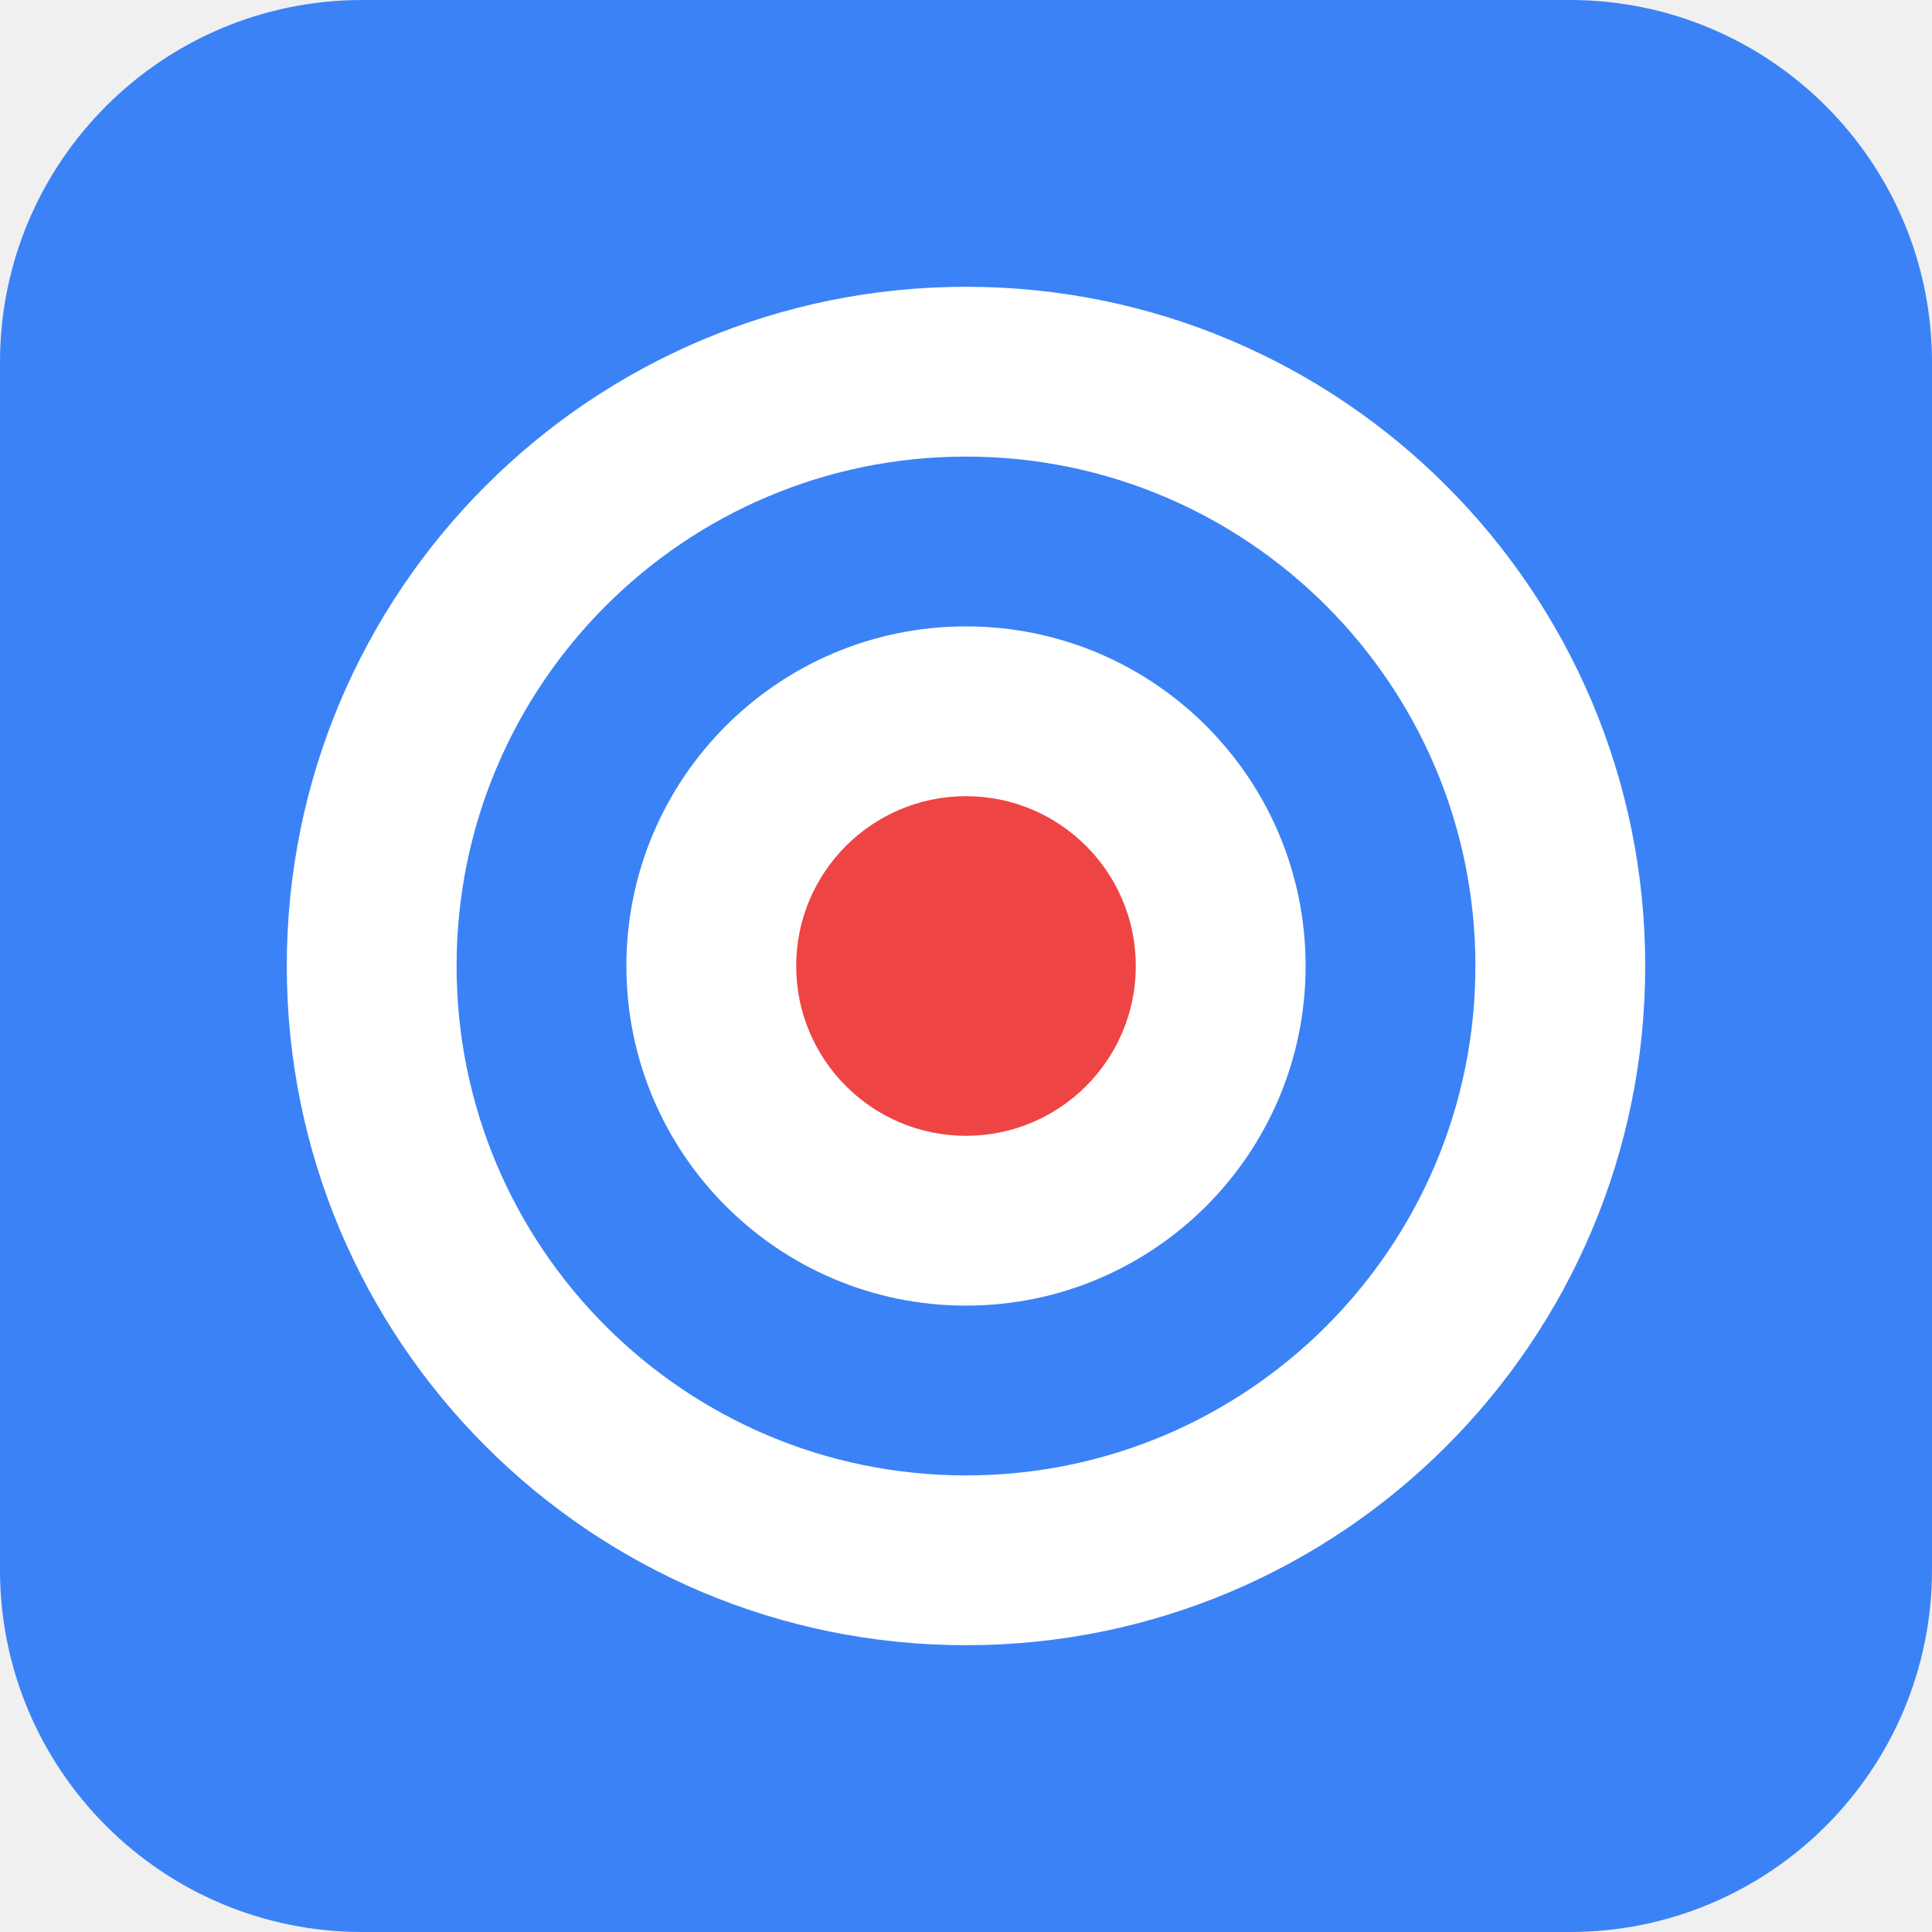
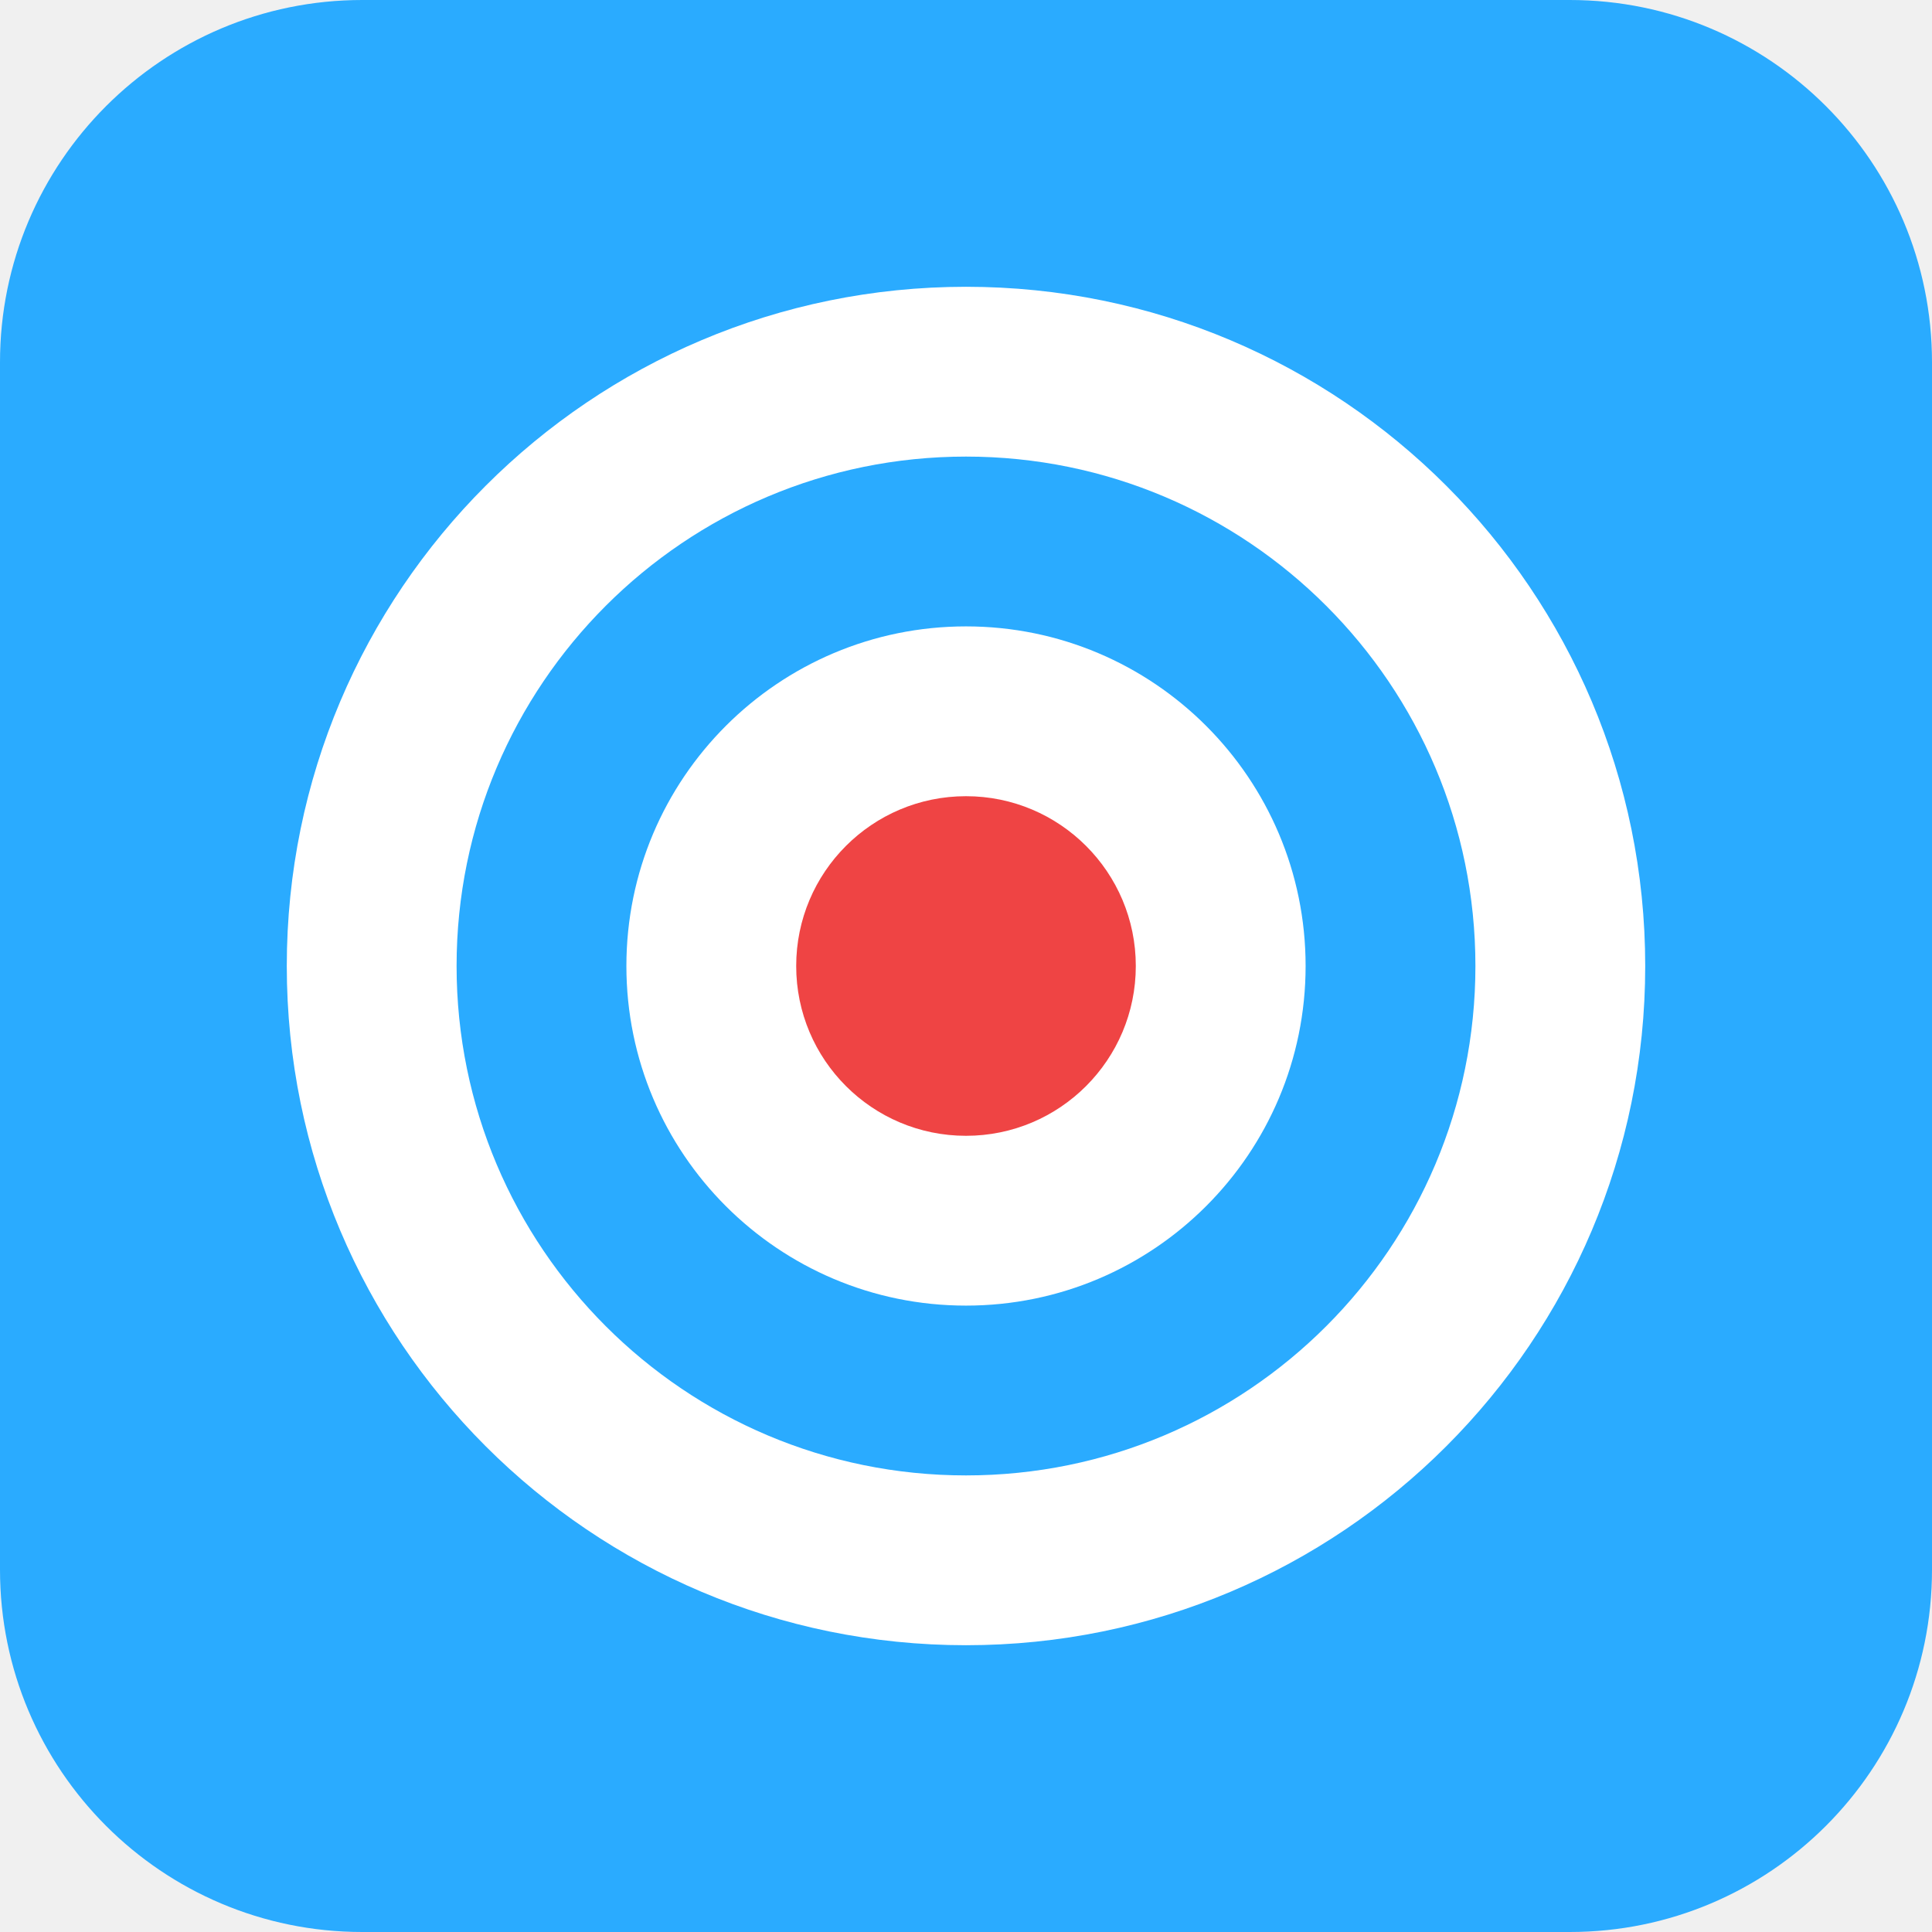
<svg xmlns="http://www.w3.org/2000/svg" viewBox="0 0 512 512">
-   <rect width="512" height="512" rx="96" fill="#3b82f6" />
+   <rect width="512" height="512" rx="96" fill="#2AABFF" />
  <circle cx="256" cy="256" r="180" fill="#fff" />
-   <circle cx="256" cy="256" r="135" fill="#3b82f6" />
+   <circle cx="256" cy="256" r="135" fill="#2AABFF" />
  <circle cx="256" cy="256" r="90" fill="#fff" />
  <circle cx="256" cy="256" r="45" fill="#ef4444" />
</svg>
